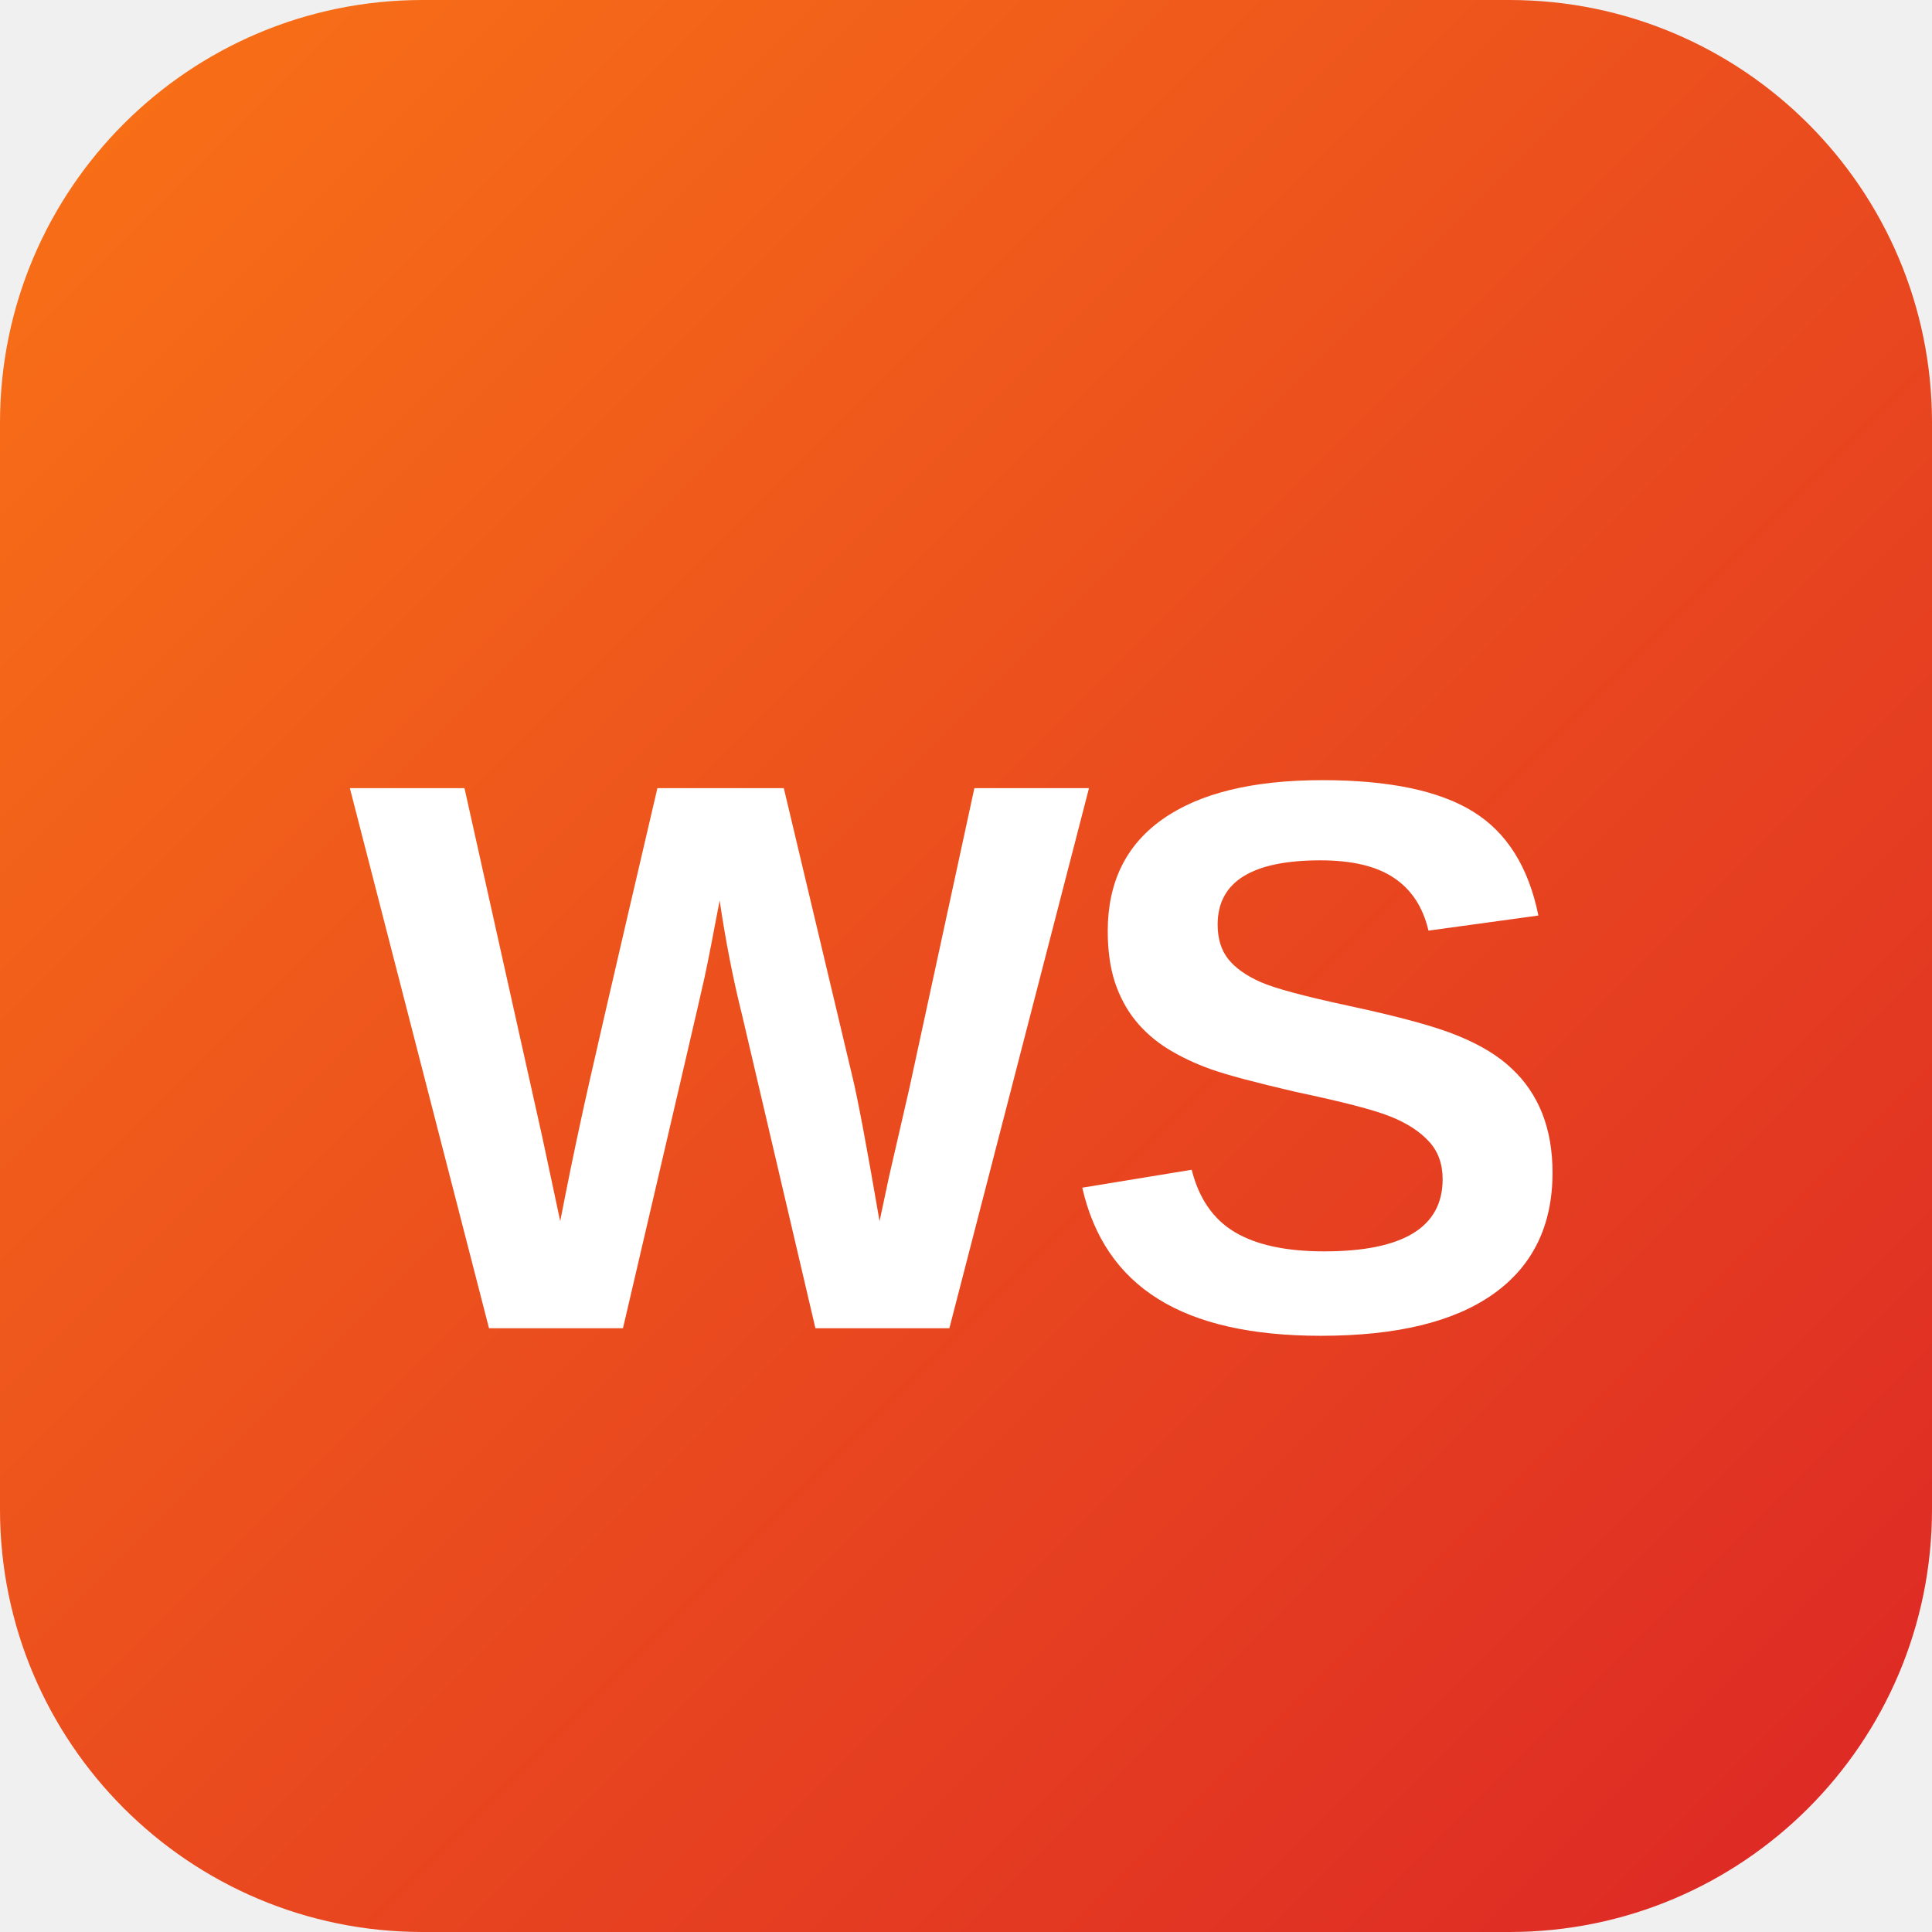
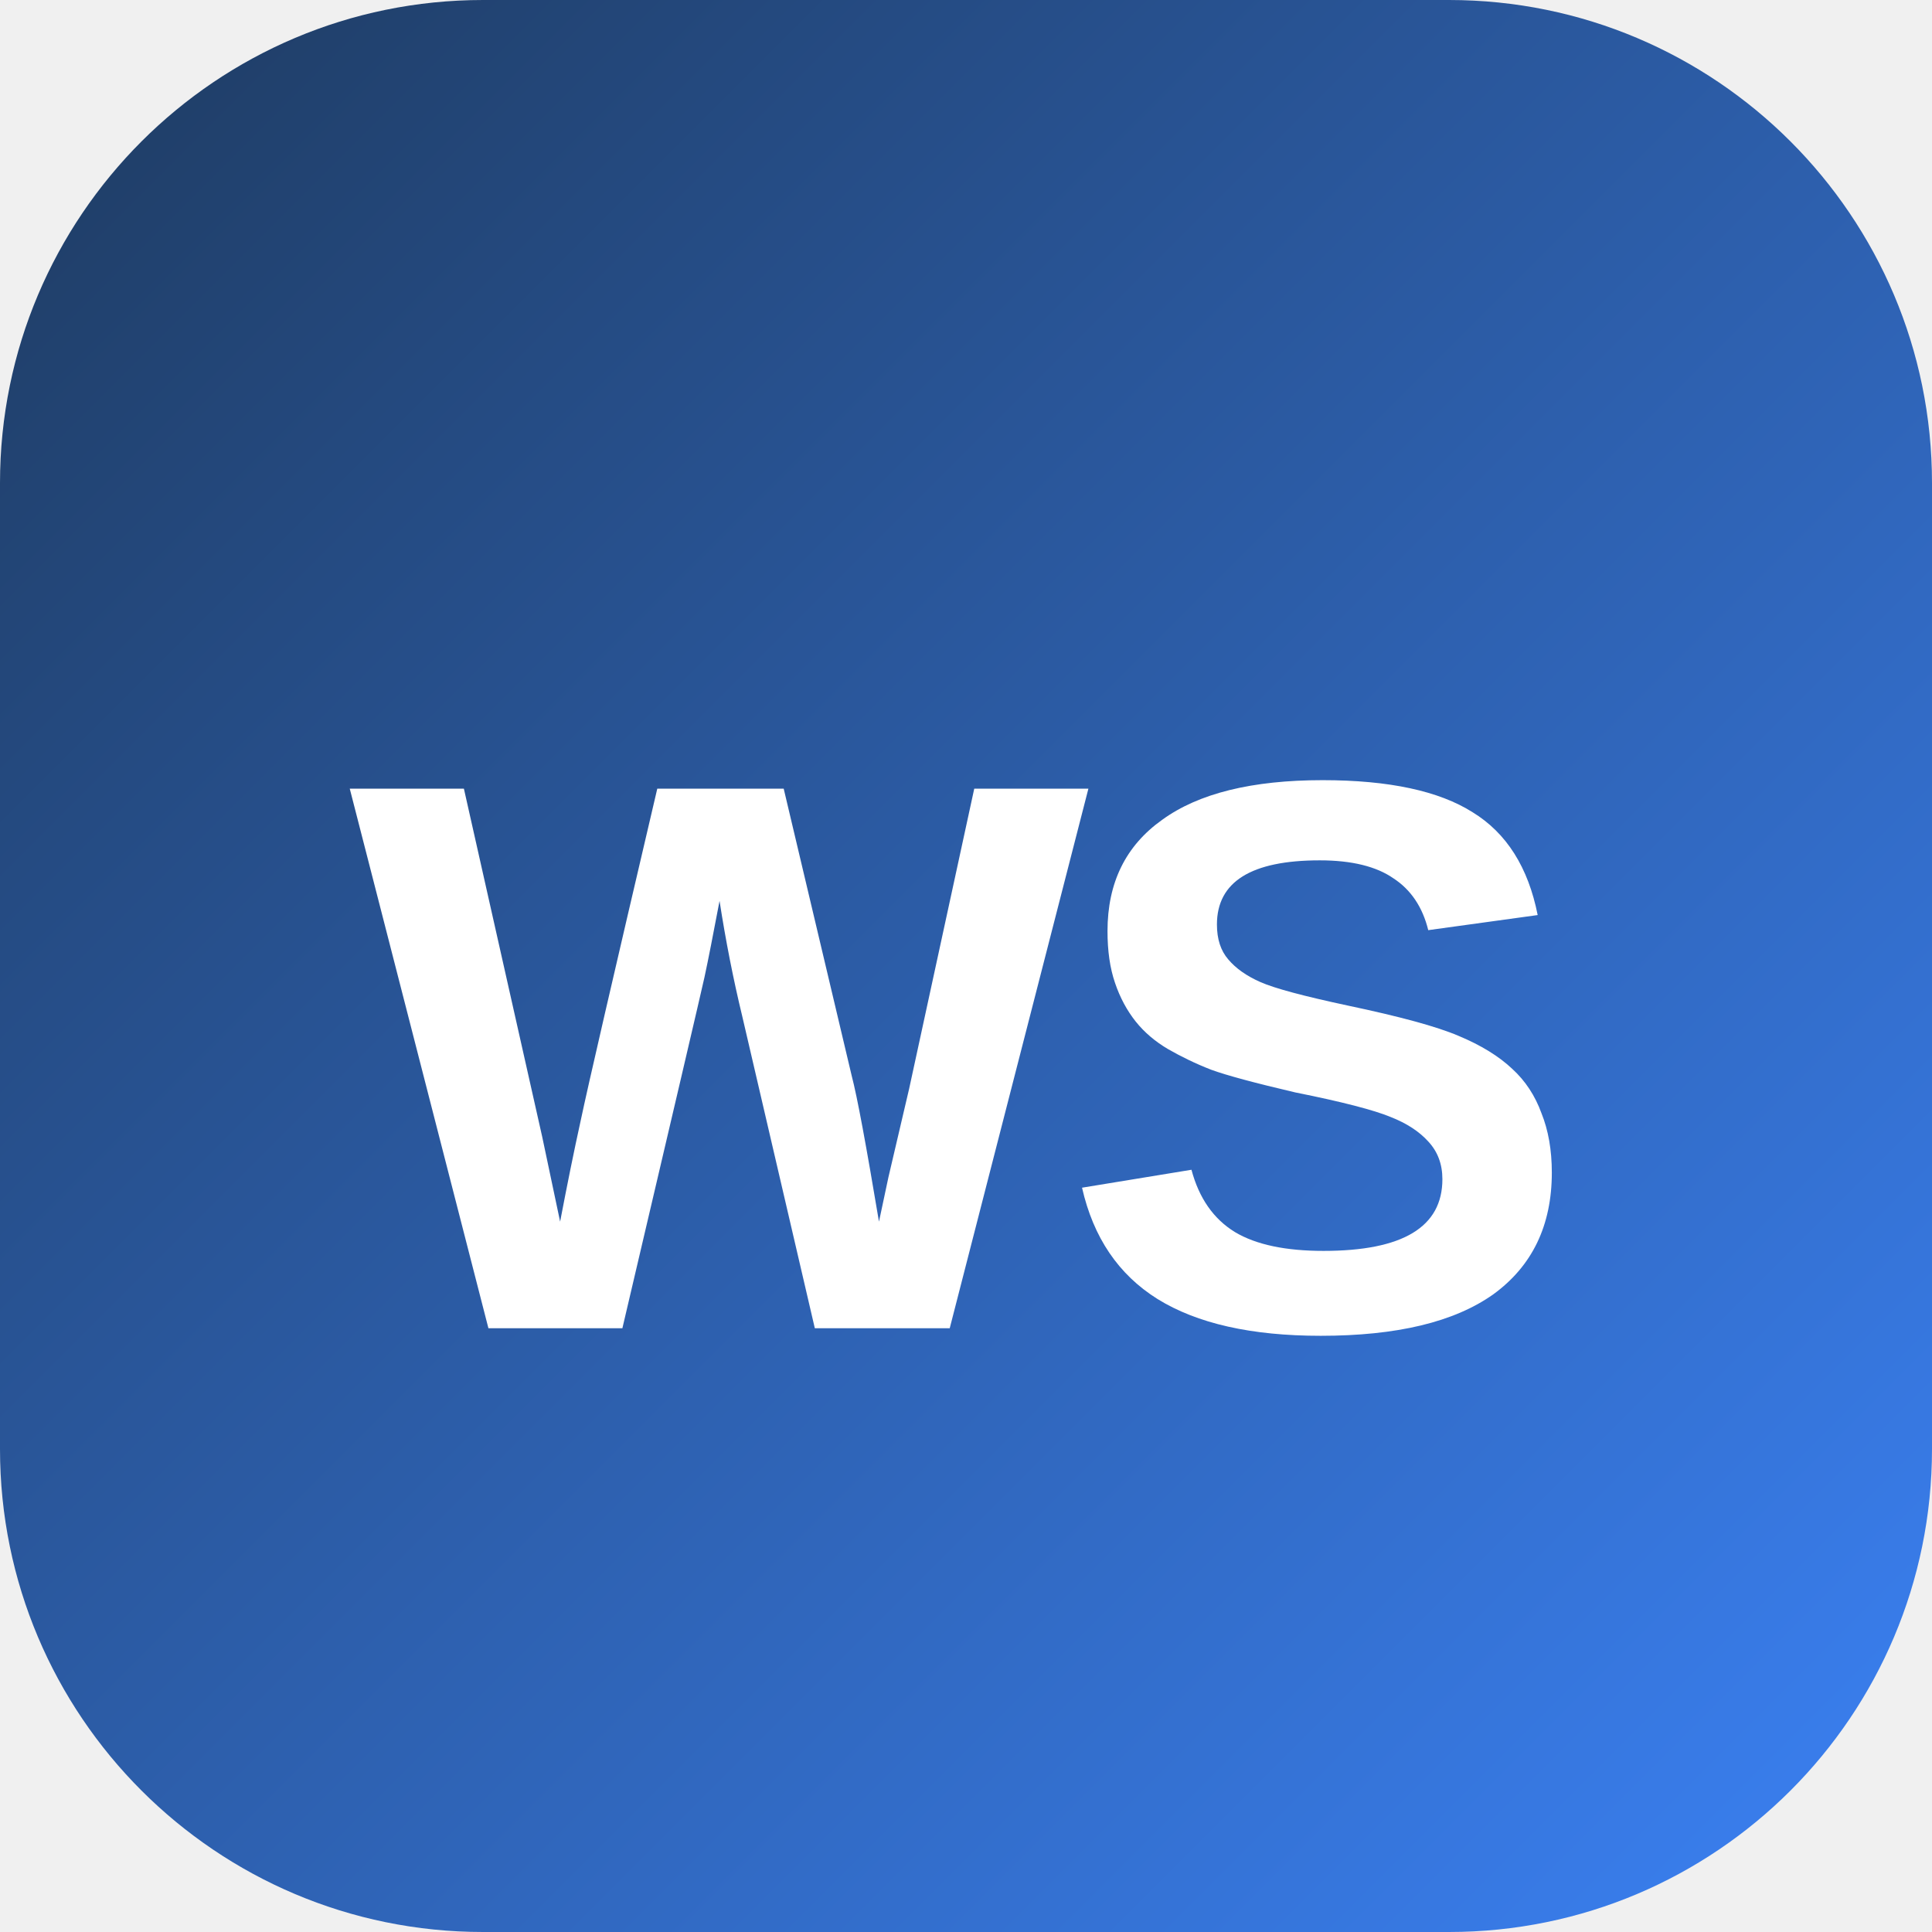
- <svg xmlns="http://www.w3.org/2000/svg" viewBox="0 0 64 64">
+ <svg xmlns="http://www.w3.org/2000/svg" viewBox="0 0 32 32">
  <defs>
-     <linearGradient id="bg" x1="0%" y1="0%" x2="100%" y2="100%">
-       <stop offset="0%" style="stop-color:#f97316" />
-       <stop offset="100%" style="stop-color:#dc2626" />
+     <linearGradient id="g" x1="0%" y1="0%" x2="100%" y2="100%">
+       <stop offset="0%" style="stop-color:#1e3a5f" />
+       <stop offset="100%" style="stop-color:#3b82f6" />
    </linearGradient>
  </defs>
-   <rect width="64" height="64" rx="14" fill="url(#bg)" />
-   <text x="32" y="44" font-family="Arial Black, Arial" font-weight="900" font-size="26" fill="white" text-anchor="middle" letter-spacing="-1">WS</text>
+   <rect width="32" height="32" rx="8" fill="url(#g)" />
+   <text x="16" y="22" font-family="Arial,sans-serif" font-size="13" font-weight="900" fill="white" text-anchor="middle" letter-spacing="-0.5">WS</text>
</svg>
